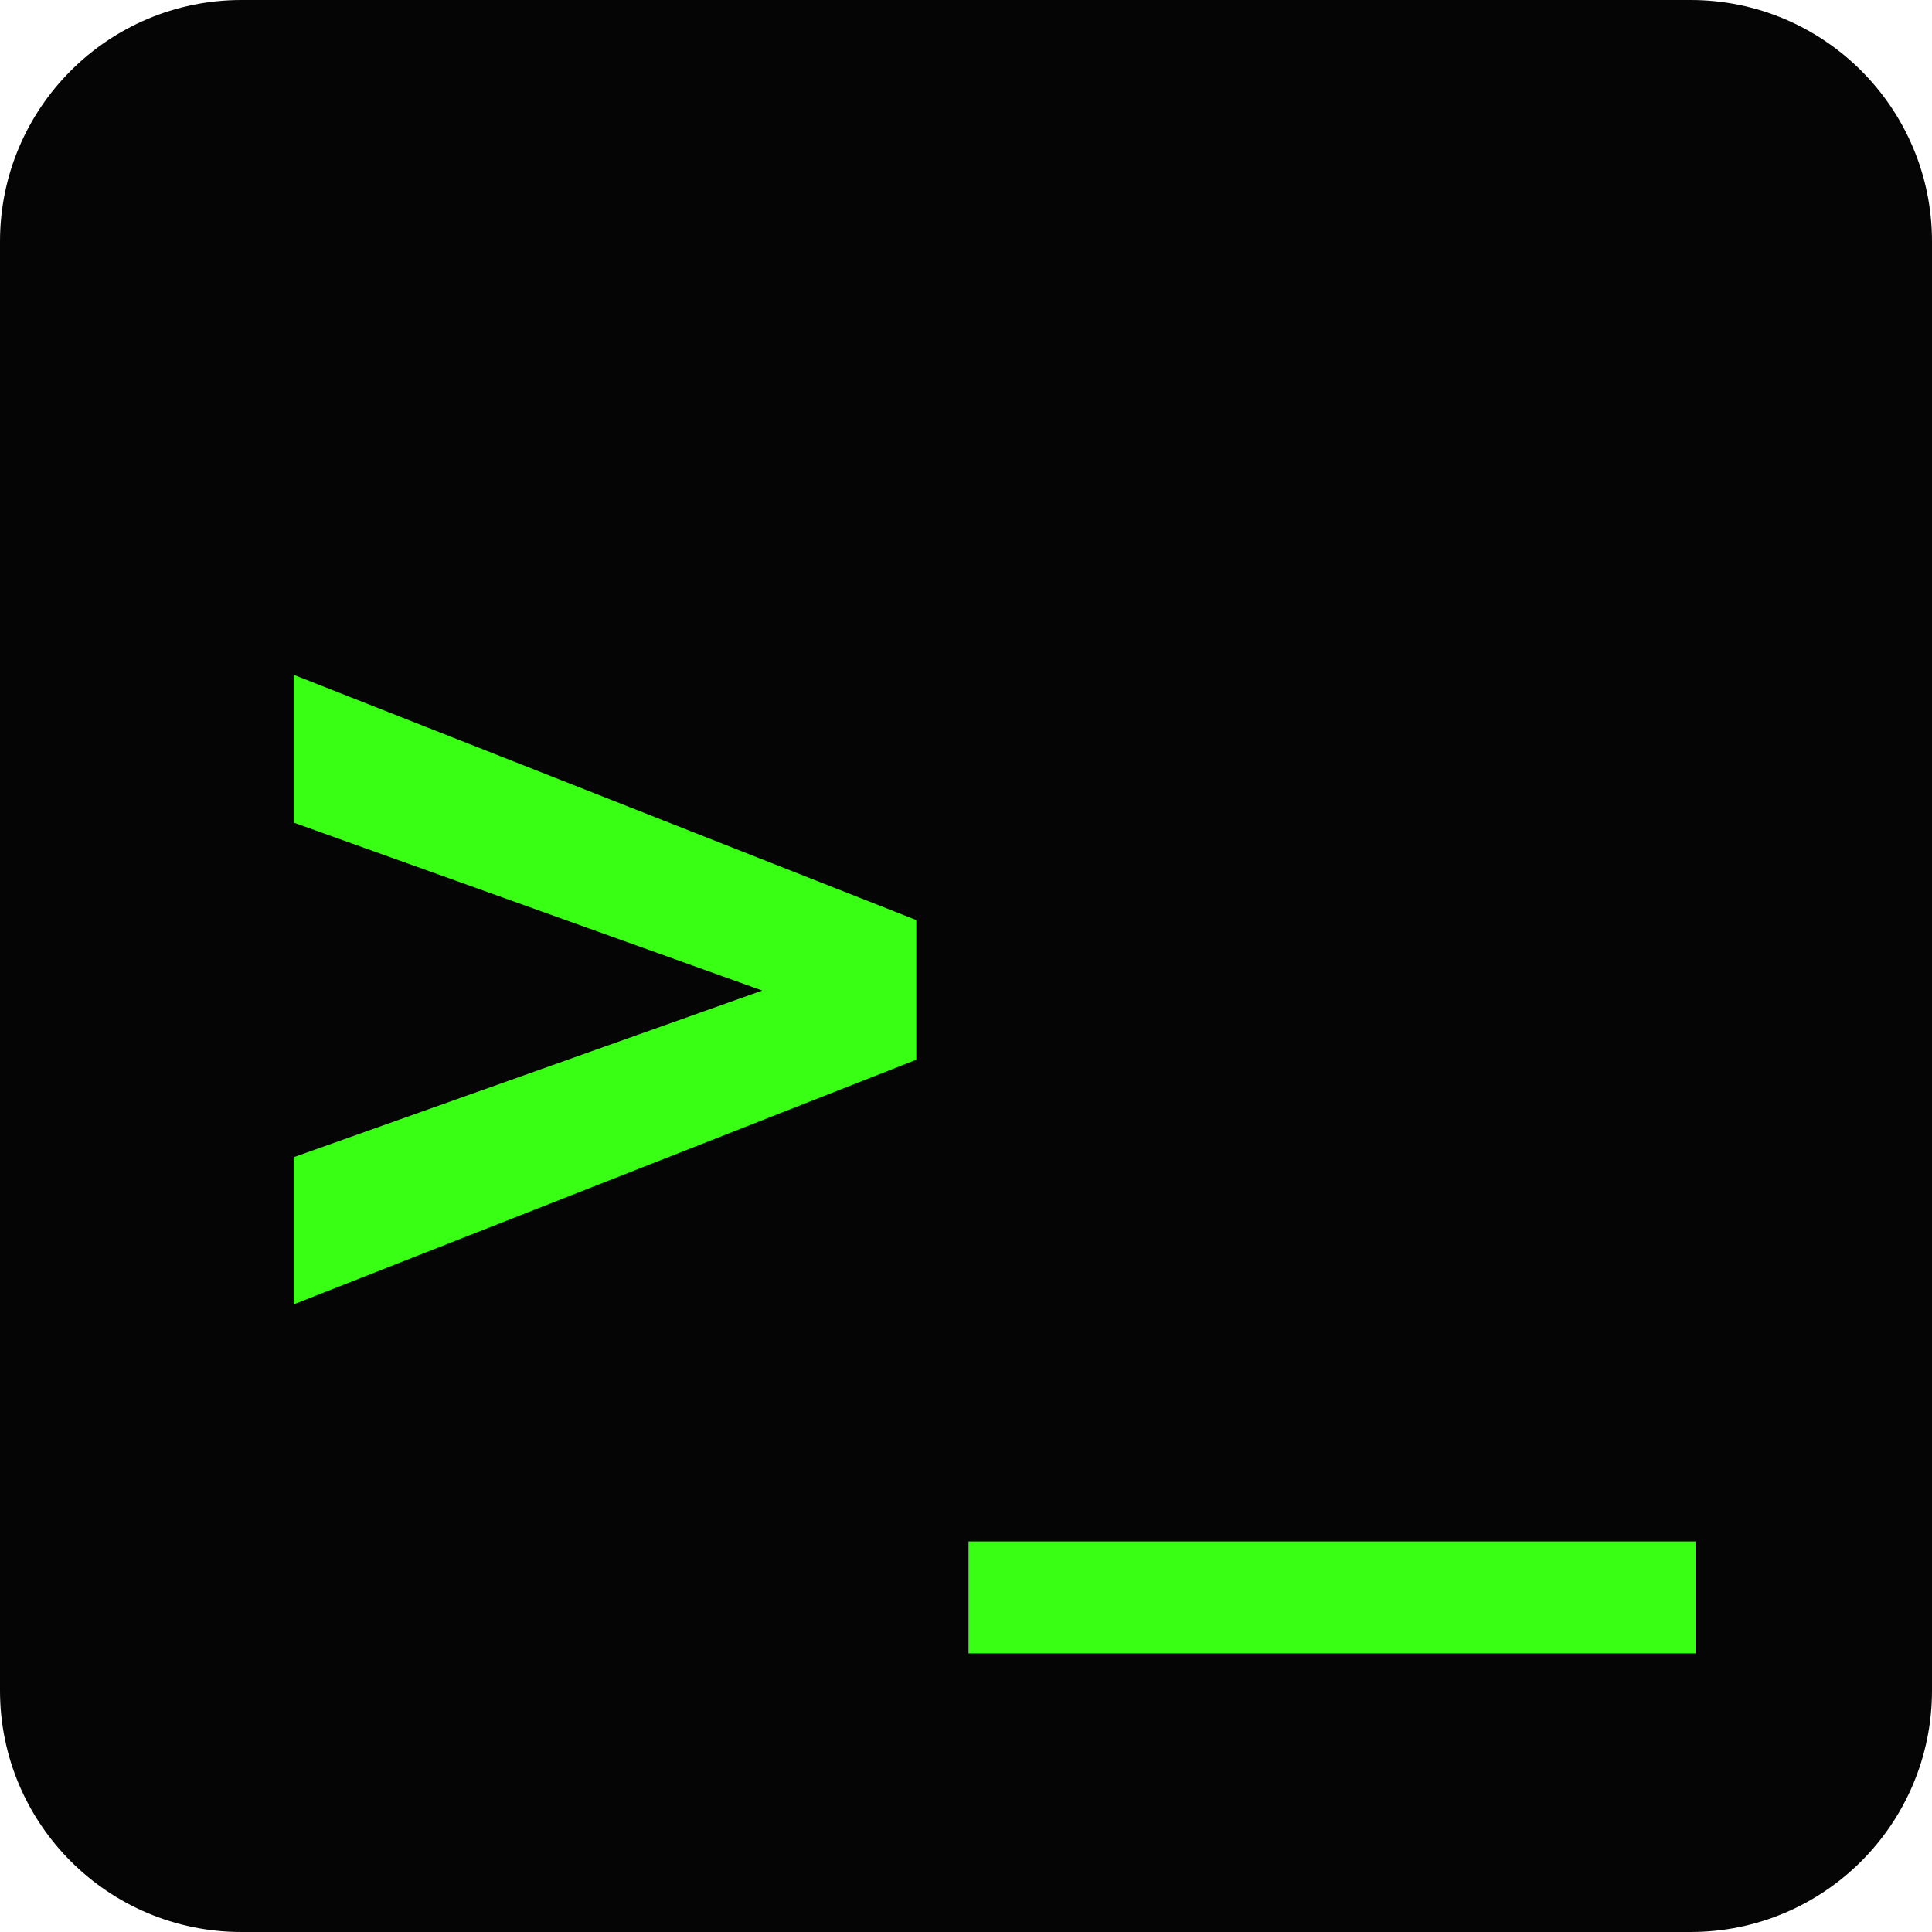
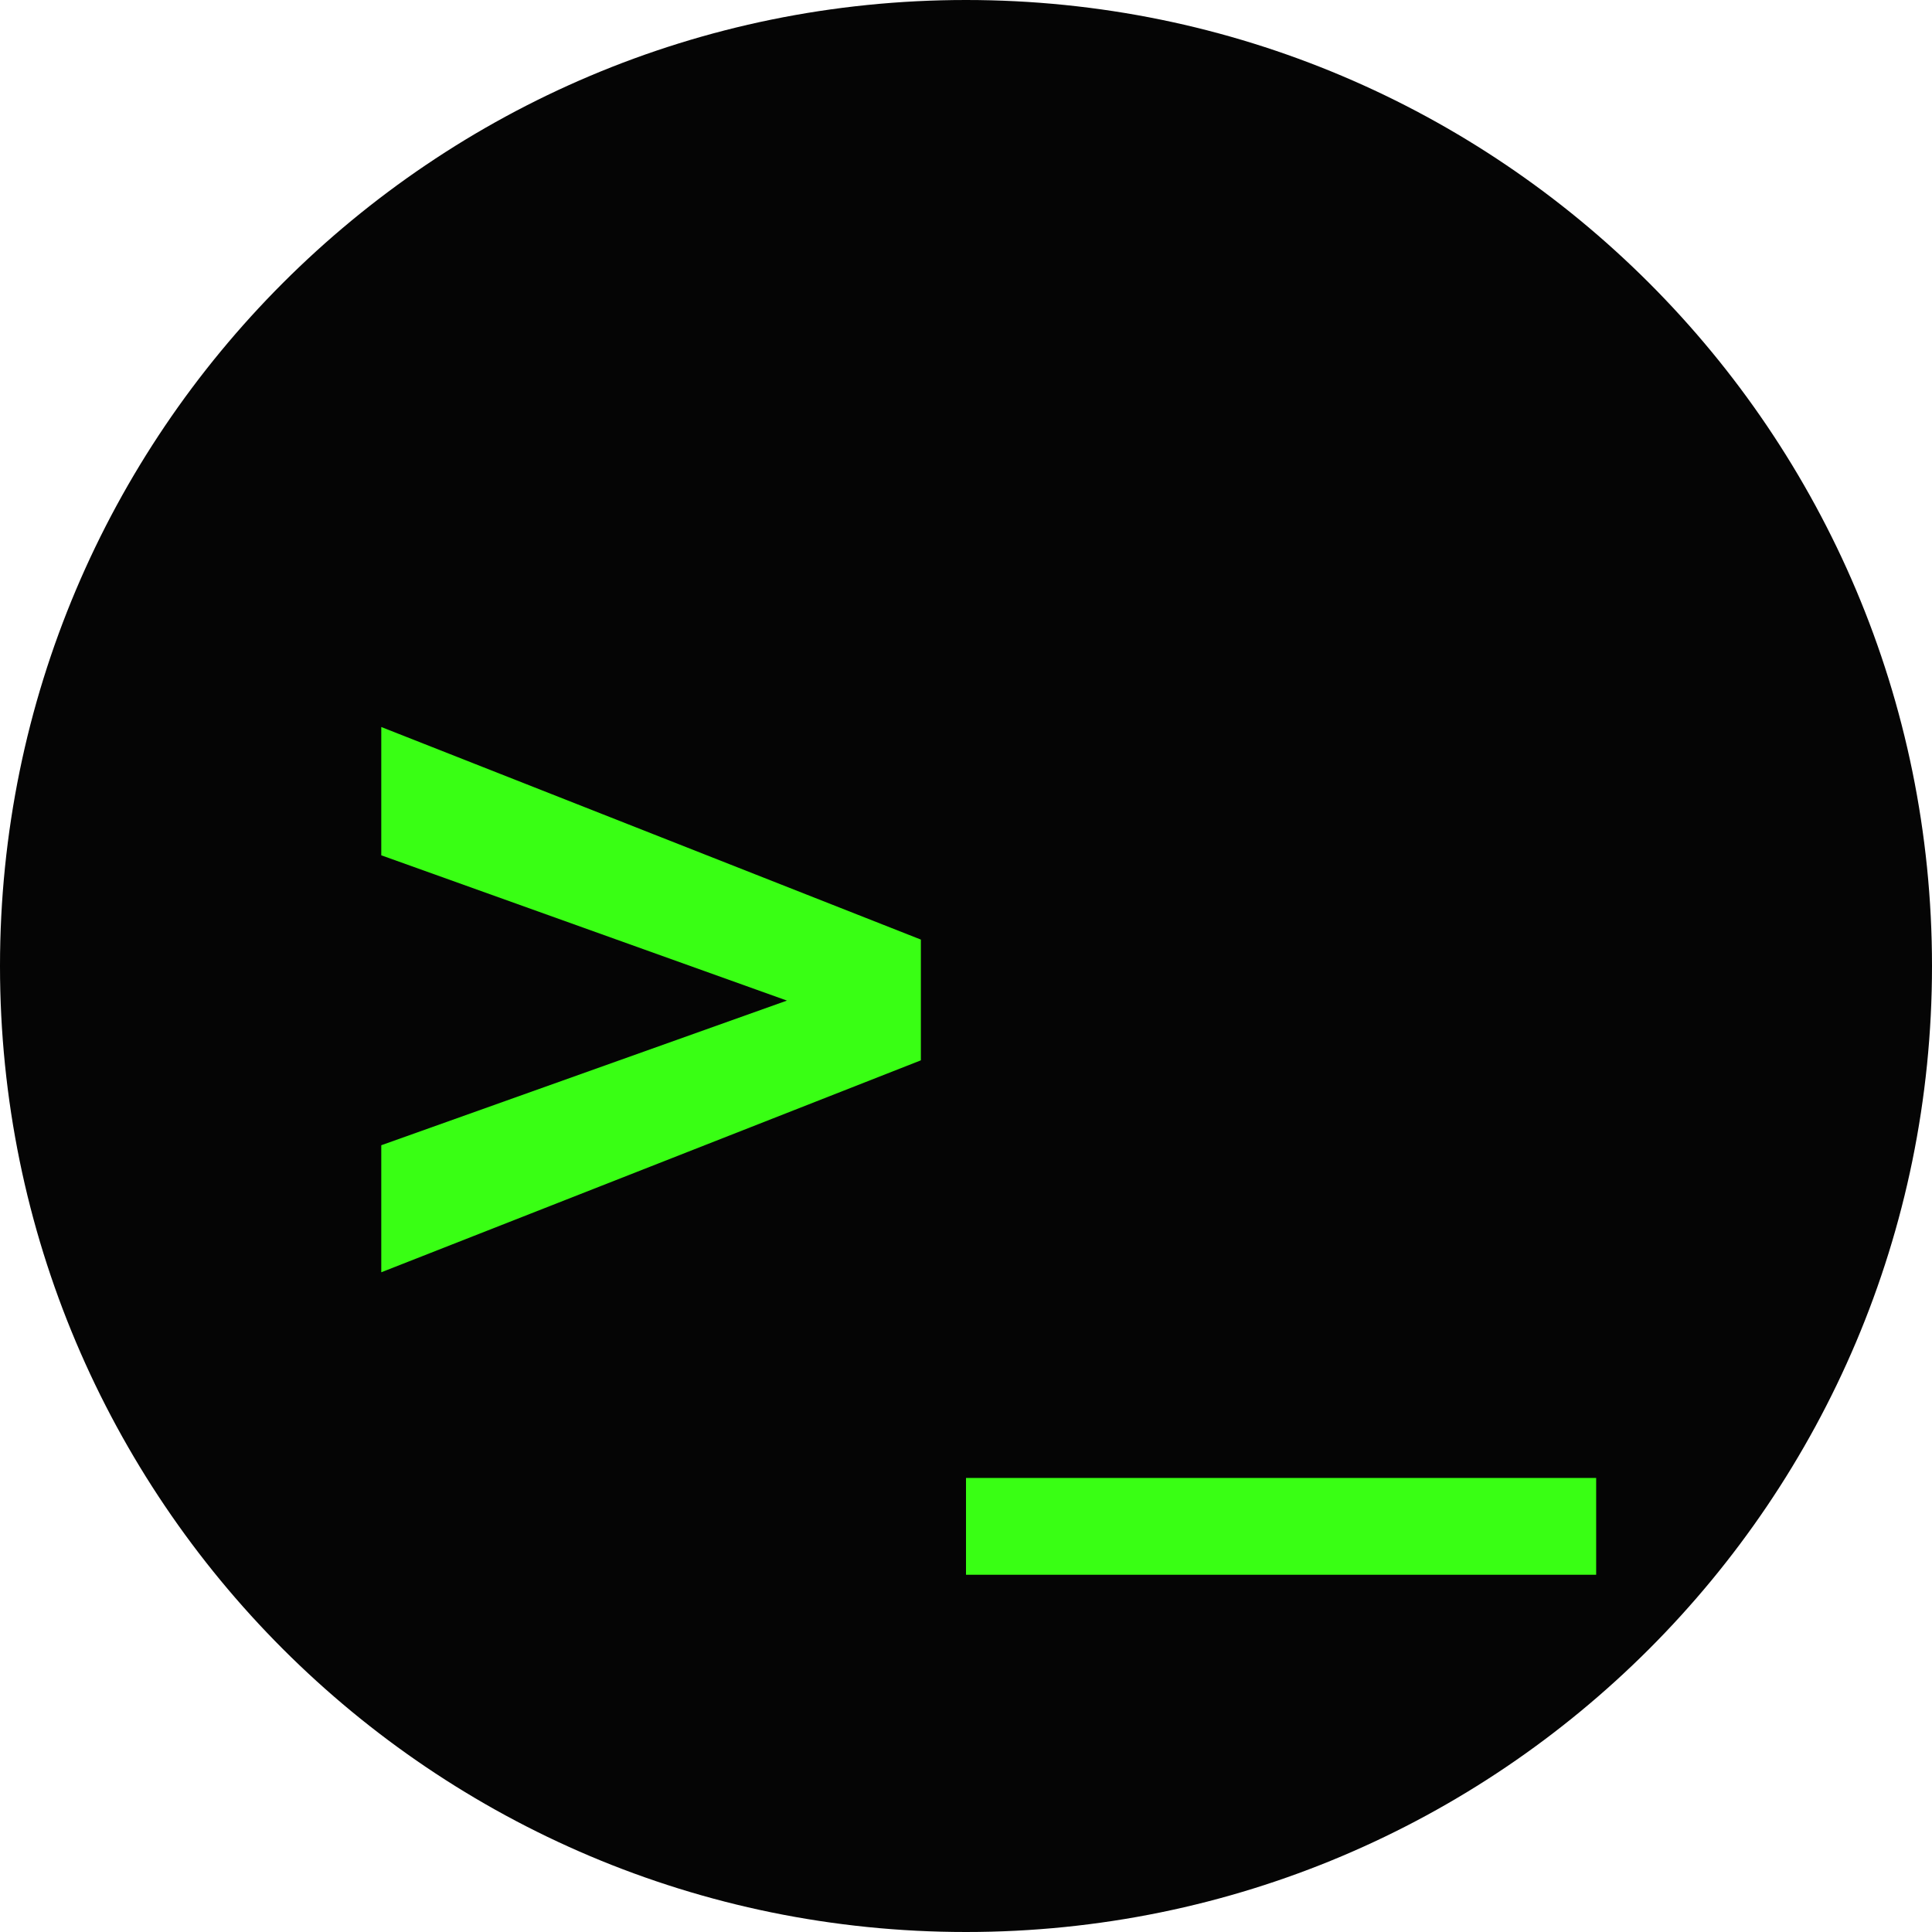
<svg xmlns="http://www.w3.org/2000/svg" viewBox="0 0 48 48">
-   <rect width="48" height="48" rx="6" fill="#050505" />
-   <text x="6" y="34" font-family="monospace" font-size="30" font-weight="bold" fill="#39FF14">&gt;_</text>
+   <circle cx="24" cy="24" r="24" fill="#050505" />
+   <text x="24" y="24" font-family="monospace" font-size="26" font-weight="bold" fill="#39FF14" text-anchor="middle" dominant-baseline="central">&gt;_</text>
</svg>
